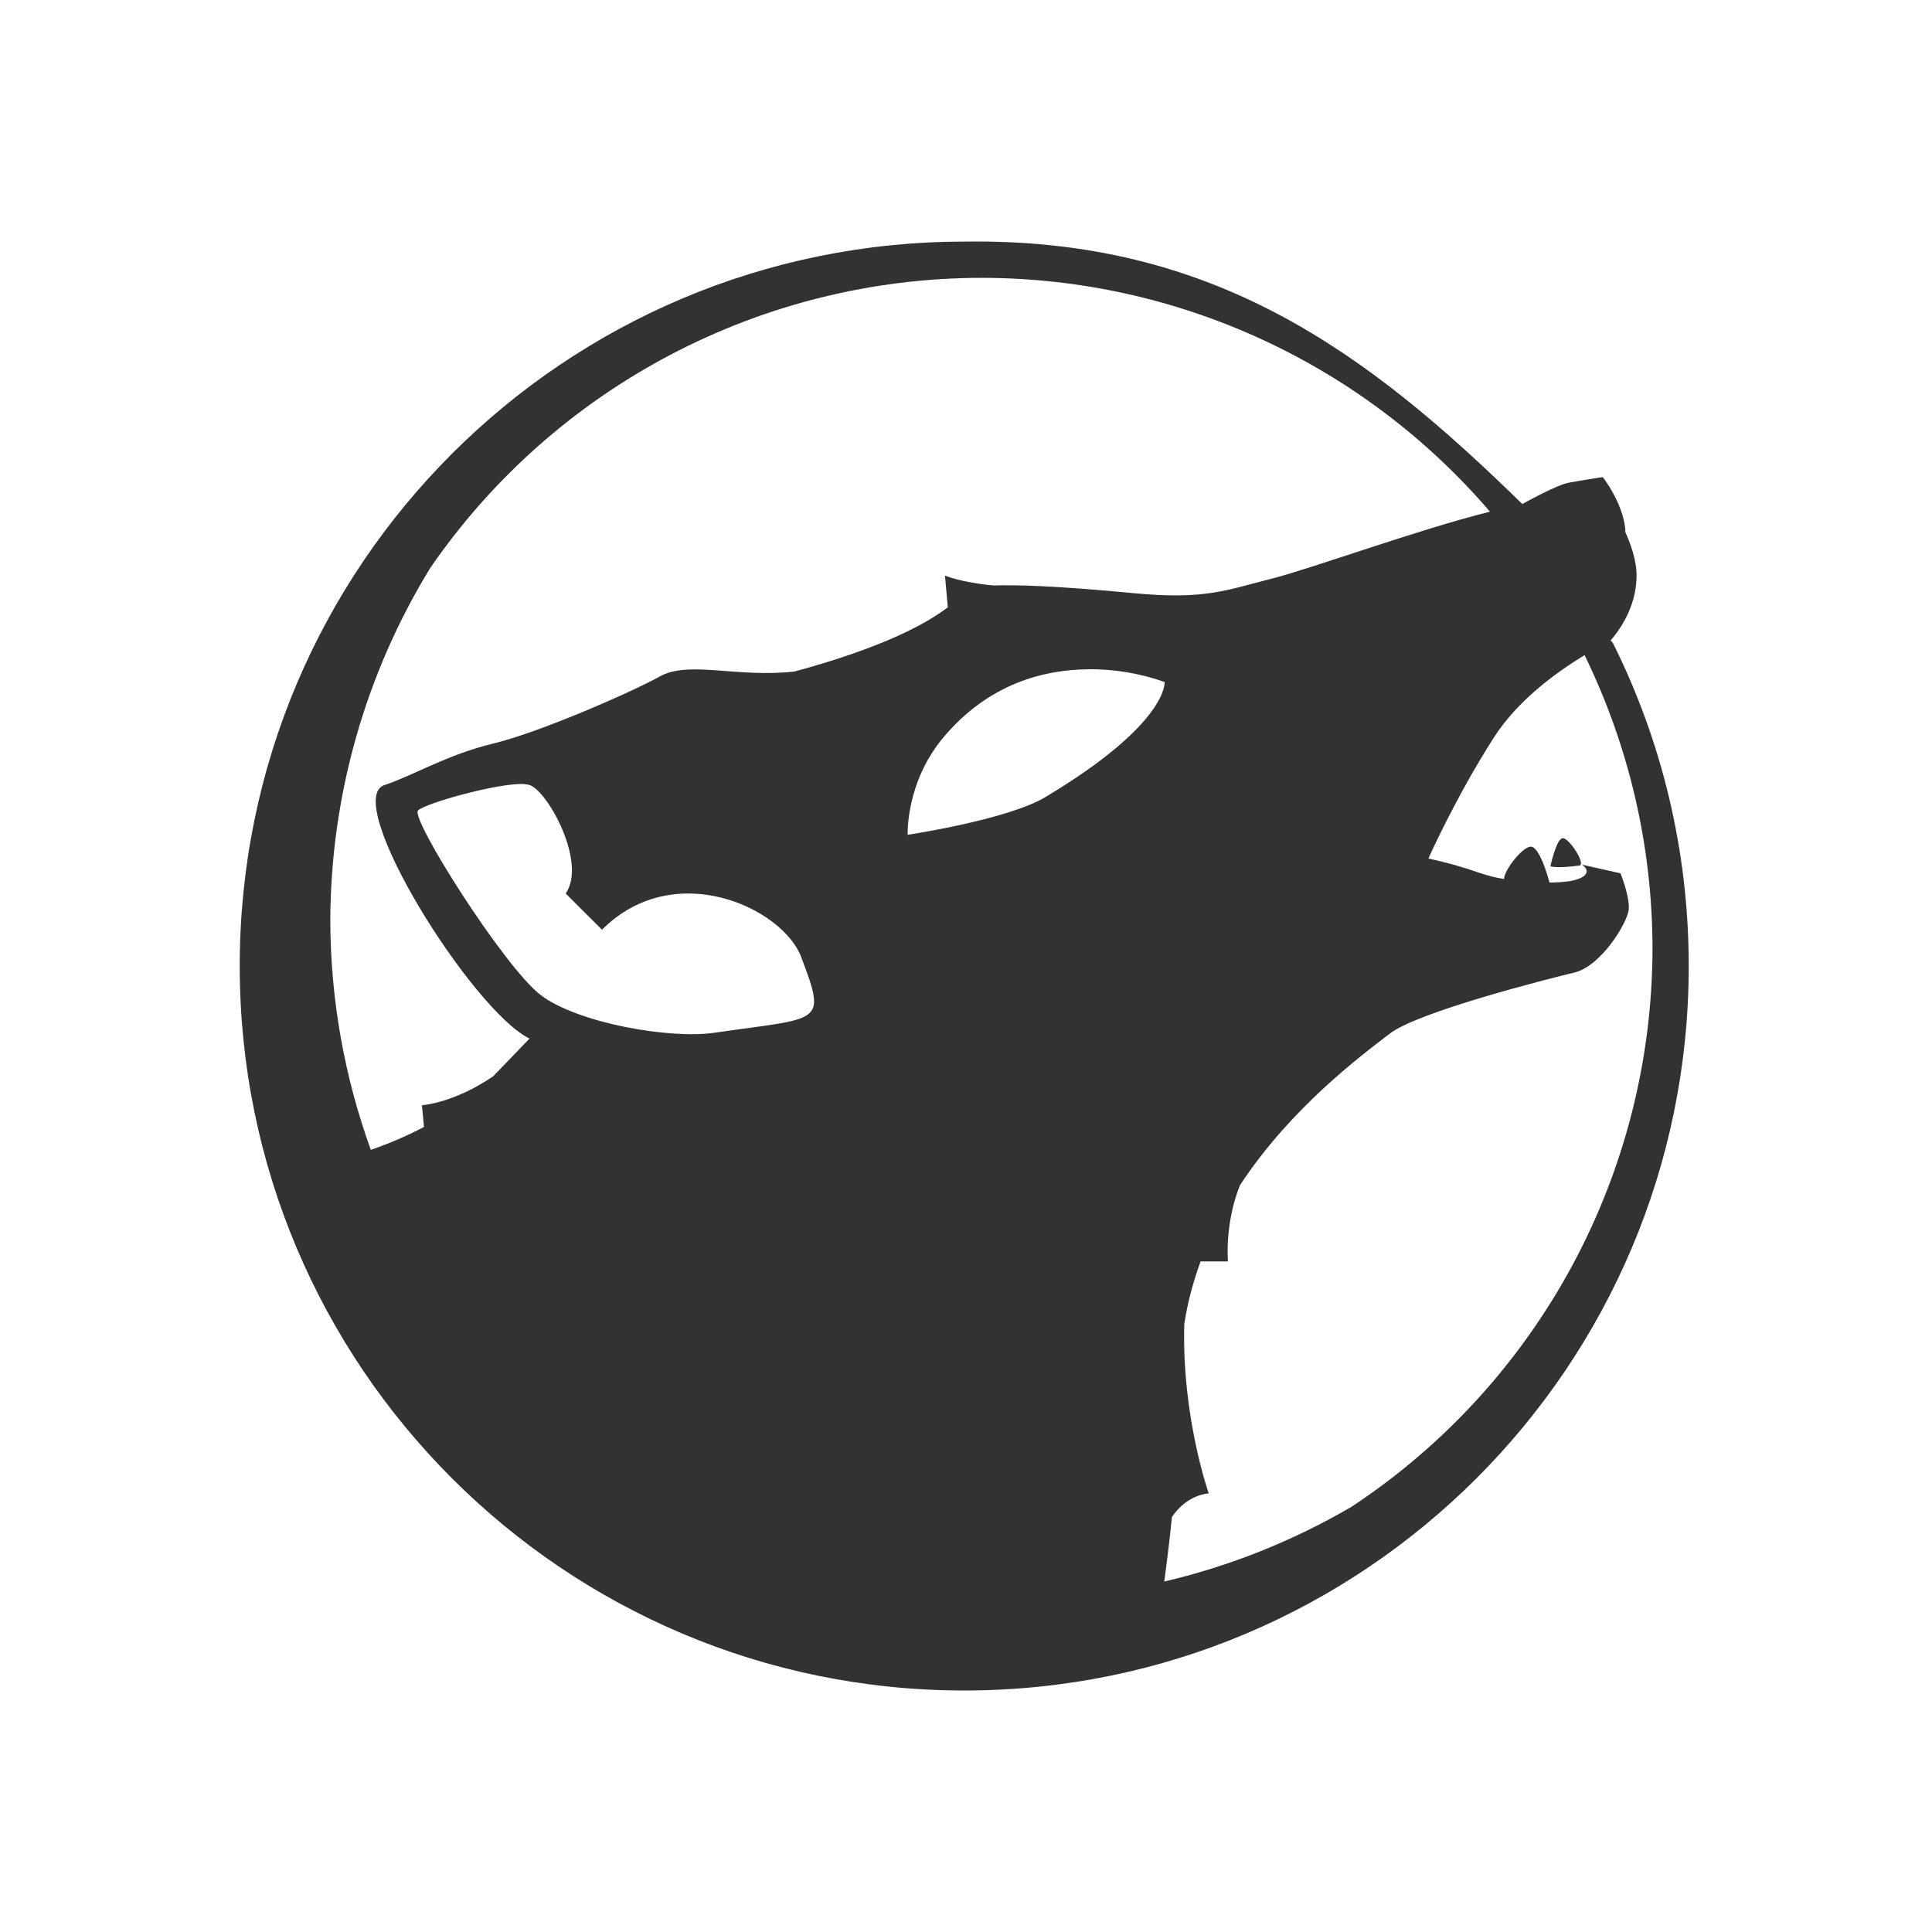
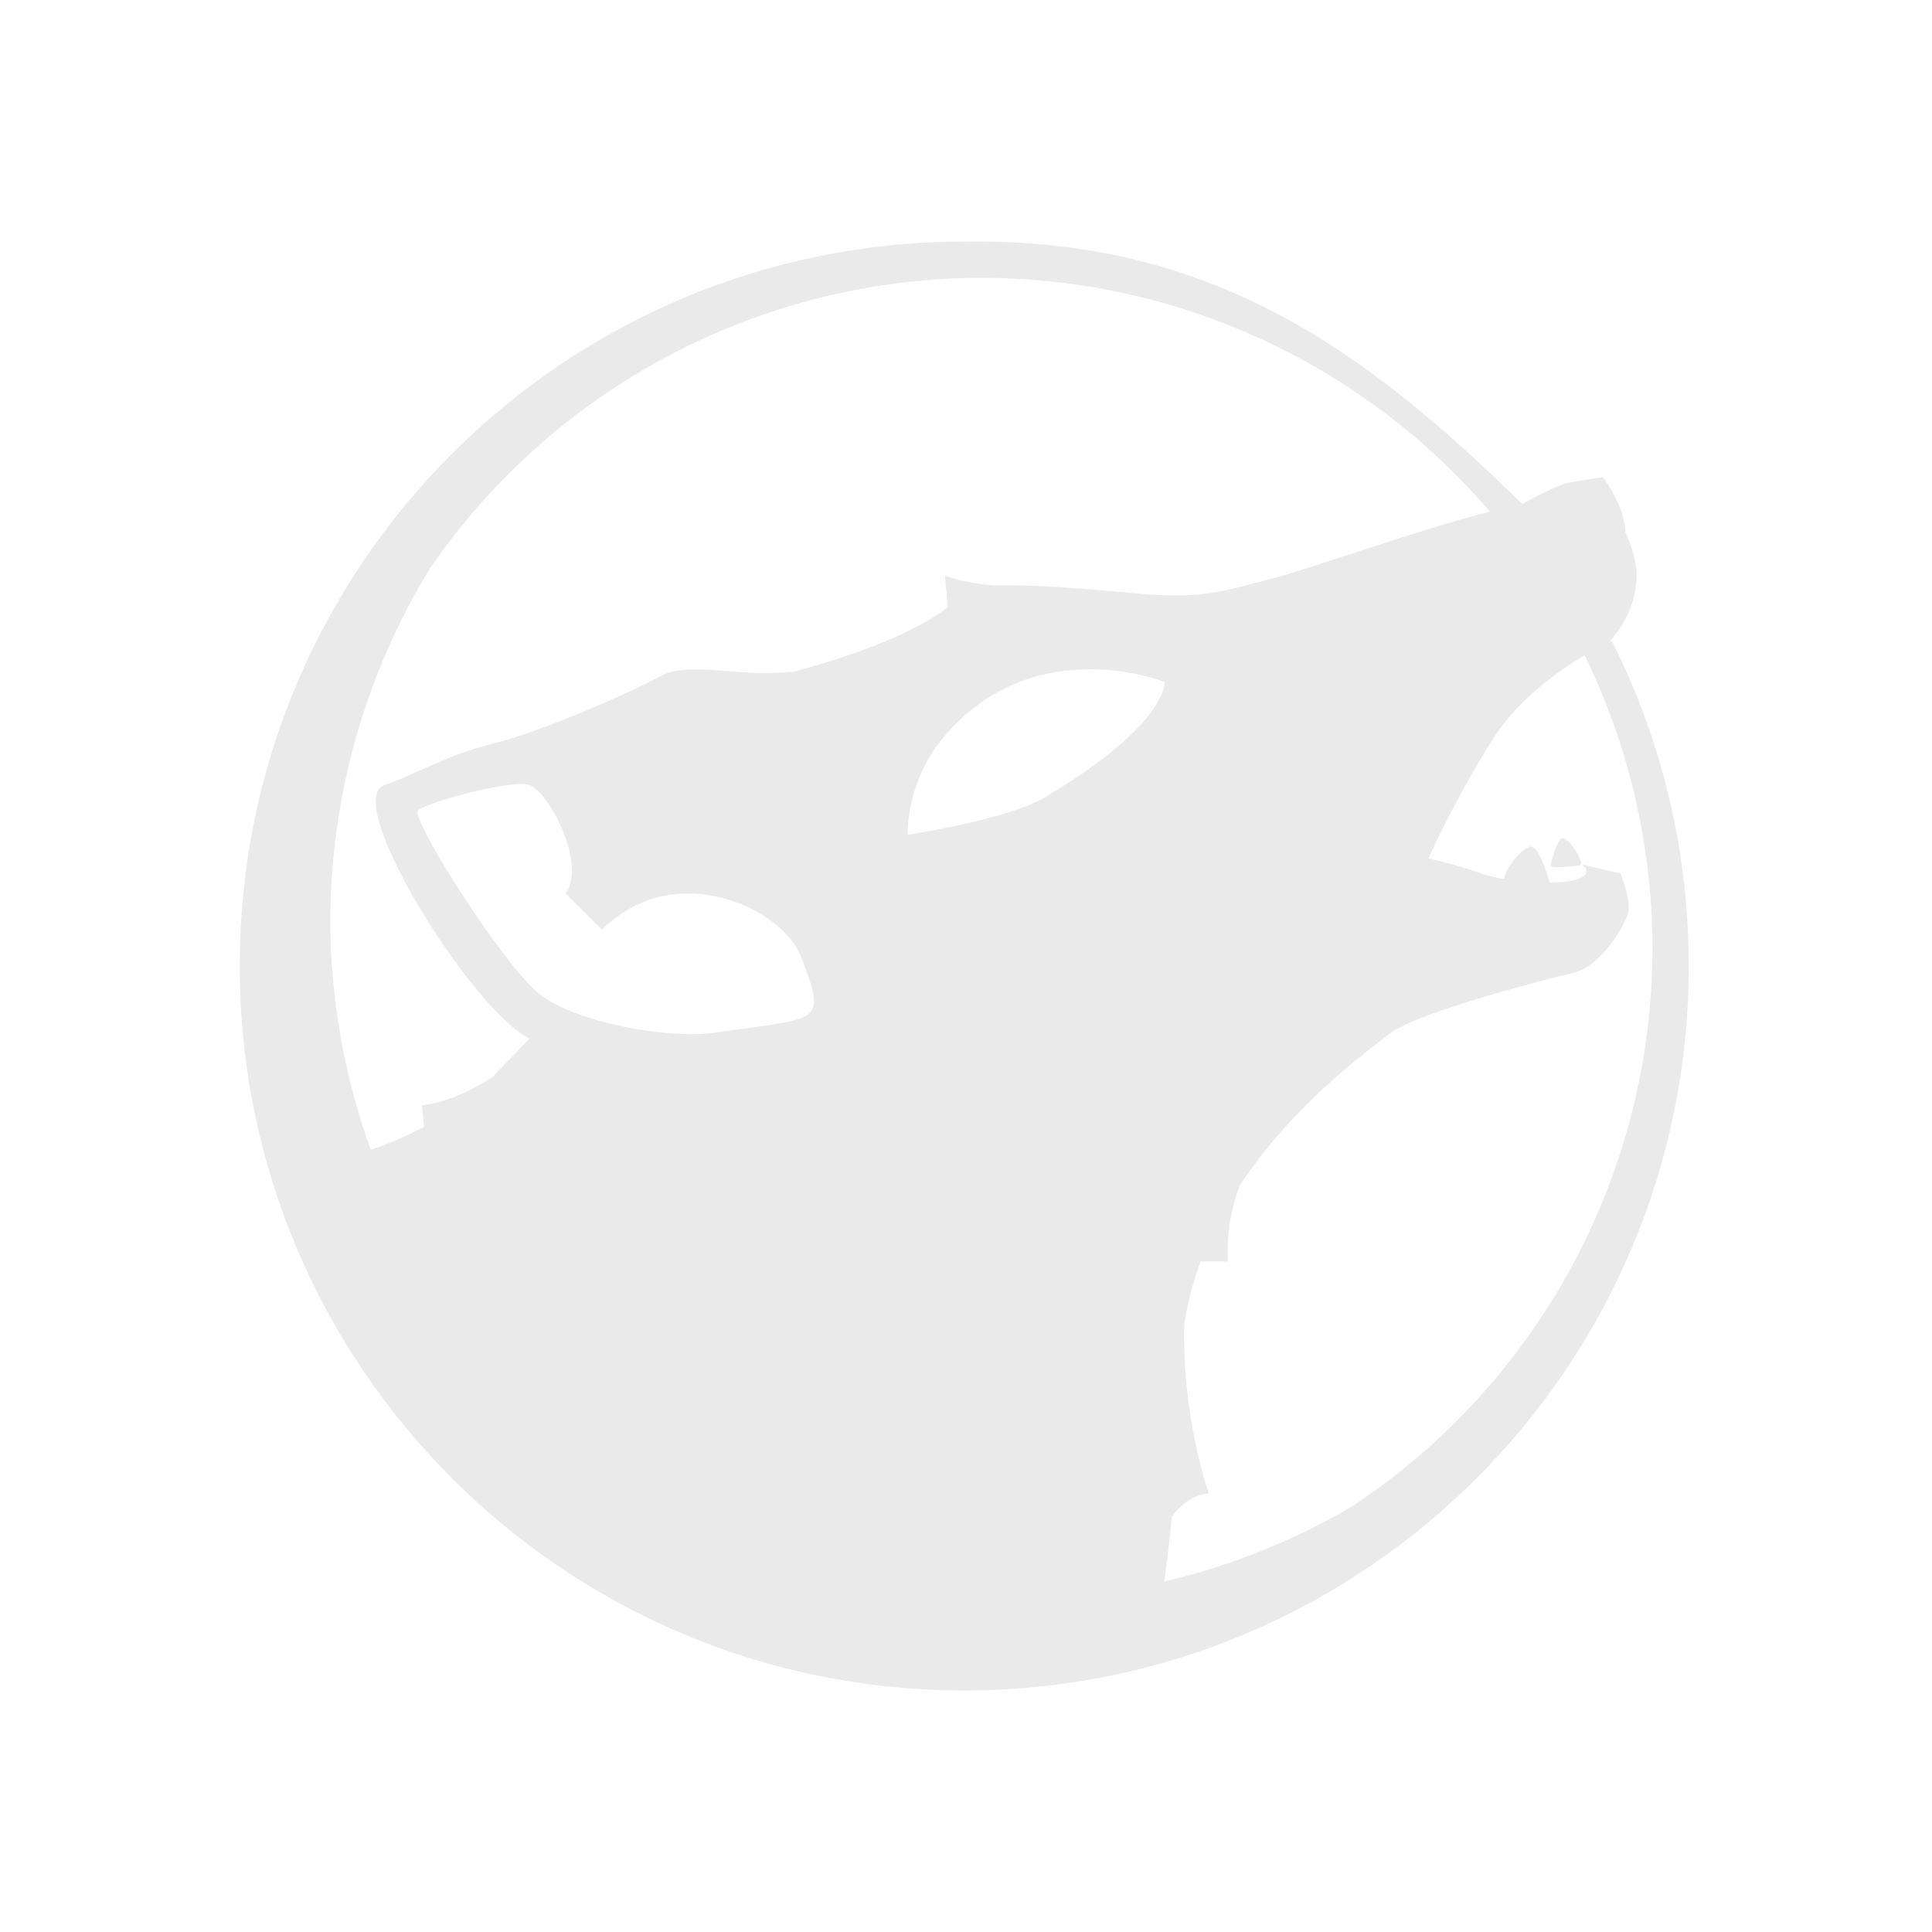
<svg xmlns="http://www.w3.org/2000/svg" version="1.1" id="svg2" viewBox="0 0 32 32" width="32" height="32">
  <defs id="defs3051">
-     <style id="current-color-scheme" type="text/css">.ColorScheme-Text{color:#323232}</style>
+     <style id="current-color-scheme" type="text/css">.ColorScheme-Text{color:#eaeaea}</style>
  </defs>
  <g id="22-22-amarok" transform="translate(-22.02929)">
-     <path id="path7" class="ColorScheme-Text" d="m 11,13 a 8,8 0 1 0 7.166,4.44 C 18.16,17.428 18.142,17.411 18.136,17.4 l 0.007,-0.002 c 0.185,-0.218 0.28,-0.468 0.28,-0.71 a 1.27,1.27 0 0 0 -0.128,-0.493 l 0.006,0.004 c 0,0 -10e-4,-0.124 -0.076,-0.299 a 1.488,1.488 0 0 0 -0.174,-0.3 c 0,0 -0.238,0.037 -0.375,0.062 -0.13,0.024 -0.473,0.214 -0.514,0.236 C 15.45,14.221 13.751,12.958 11,13 Z m 0.2,0.4 a 7.4,7.4 0 0 1 5.605,2.582 c -0.772,0.191 -1.987,0.634 -2.412,0.74 -0.495,0.124 -0.726,0.236 -1.52,0.16 -0.905,-0.085 -1.31,-0.092 -1.549,-0.085 -0.356,-0.032 -0.537,-0.11 -0.537,-0.11 l 0.031,0.352 c -0.237,0.18 -0.713,0.443 -1.693,0.709 -0.636,0.07 -1.166,-0.124 -1.484,0.053 -0.319,0.177 -1.328,0.618 -1.84,0.742 C 5.288,18.667 4.909,18.899 4.6,19 c -0.489,0.16 0.967,2.494 1.6,2.8 l -0.401,0.417 c -0.44,0.3 -0.787,0.32 -0.787,0.32 l 0.023,0.24 c -0.21,0.112 -0.406,0.188 -0.588,0.252 A 7.5,7.5 0 0 1 4,20.5 7.5,7.5 0 0 1 5.104,16.605 7.4,7.4 0 0 1 11.199,13.4 Z m 6.65,4.166 a 7.4,7.4 0 0 1 0.75,3.235 7.4,7.4 0 0 1 -3.325,6.172 7.5,7.5 0 0 1 -2.066,0.824 c 0.03,-0.235 0.061,-0.475 0.084,-0.713 0.174,-0.255 0.406,-0.26 0.406,-0.26 0,0 -0.299,-0.85 -0.27,-1.873 0.038,-0.243 0.1,-0.472 0.18,-0.69 h 0.303 c 0,0 -0.038,-0.417 0.133,-0.841 0.562,-0.854 1.329,-1.425 1.656,-1.676 0.309,-0.237 1.733,-0.601 2.033,-0.672 0.3,-0.07 0.584,-0.548 0.602,-0.69 0.018,-0.14 -0.09,-0.405 -0.09,-0.405 L 17.82,19.881 c 0.106,0.075 0.046,0.15 -0.132,0.182 -0.057,0.01 -0.137,0.014 -0.225,0.015 0,0 -0.093,-0.363 -0.193,-0.394 -0.087,-0.027 -0.313,0.257 -0.31,0.355 A 1.553,1.553 0 0 1 16.7,19.975 c -0.276,-0.1 -0.575,-0.163 -0.575,-0.163 0,0 0.3,-0.675 0.725,-1.337 0.27,-0.423 0.708,-0.73 1,-0.909 z m -5.485,0.157 c 0.486,-0.004 0.848,0.14 0.848,0.14 0,0 0.047,0.456 -1.318,1.272 -0.42,0.25 -1.52,0.416 -1.52,0.416 0,0 -0.024,-0.576 0.395,-1.074 a 2.04,2.04 0 0 1 1.595,-0.754 z M 6.094,18.99 A 0.376,0.376 0 0 1 6.199,19 c 0.2,0.063 0.638,0.858 0.4,1.2 L 7,20.6 c 0.8,-0.8 1.994,-0.243 2.2,0.3 0.284,0.754 0.225,0.664 -0.956,0.836 -0.5,0.073 -1.52,-0.108 -1.924,-0.418 -0.403,-0.31 -1.439,-1.95 -1.351,-2.037 0.076,-0.076 0.809,-0.282 1.125,-0.29 z m 11.508,0.6 c -0.068,0.024 -0.13,0.308 -0.13,0.308 0,0 0.053,0.028 0.323,-0.007 0.073,-0.018 -0.126,-0.325 -0.193,-0.301 z" style="color:#323232;fill:#323232;fill-opacity:1;stroke:none" />
+     <path id="path7" class="ColorScheme-Text" d="m 11,13 a 8,8 0 1 0 7.166,4.44 C 18.16,17.428 18.142,17.411 18.136,17.4 l 0.007,-0.002 c 0.185,-0.218 0.28,-0.468 0.28,-0.71 a 1.27,1.27 0 0 0 -0.128,-0.493 l 0.006,0.004 c 0,0 -10e-4,-0.124 -0.076,-0.299 a 1.488,1.488 0 0 0 -0.174,-0.3 c 0,0 -0.238,0.037 -0.375,0.062 -0.13,0.024 -0.473,0.214 -0.514,0.236 C 15.45,14.221 13.751,12.958 11,13 Z m 0.2,0.4 a 7.4,7.4 0 0 1 5.605,2.582 c -0.772,0.191 -1.987,0.634 -2.412,0.74 -0.495,0.124 -0.726,0.236 -1.52,0.16 -0.905,-0.085 -1.31,-0.092 -1.549,-0.085 -0.356,-0.032 -0.537,-0.11 -0.537,-0.11 l 0.031,0.352 c -0.237,0.18 -0.713,0.443 -1.693,0.709 -0.636,0.07 -1.166,-0.124 -1.484,0.053 -0.319,0.177 -1.328,0.618 -1.84,0.742 C 5.288,18.667 4.909,18.899 4.6,19 c -0.489,0.16 0.967,2.494 1.6,2.8 l -0.401,0.417 c -0.44,0.3 -0.787,0.32 -0.787,0.32 l 0.023,0.24 c -0.21,0.112 -0.406,0.188 -0.588,0.252 A 7.5,7.5 0 0 1 4,20.5 7.5,7.5 0 0 1 5.104,16.605 7.4,7.4 0 0 1 11.199,13.4 Z m 6.65,4.166 a 7.4,7.4 0 0 1 0.75,3.235 7.4,7.4 0 0 1 -3.325,6.172 7.5,7.5 0 0 1 -2.066,0.824 c 0.03,-0.235 0.061,-0.475 0.084,-0.713 0.174,-0.255 0.406,-0.26 0.406,-0.26 0,0 -0.299,-0.85 -0.27,-1.873 0.038,-0.243 0.1,-0.472 0.18,-0.69 h 0.303 c 0,0 -0.038,-0.417 0.133,-0.841 0.562,-0.854 1.329,-1.425 1.656,-1.676 0.309,-0.237 1.733,-0.601 2.033,-0.672 0.3,-0.07 0.584,-0.548 0.602,-0.69 0.018,-0.14 -0.09,-0.405 -0.09,-0.405 L 17.82,19.881 c 0.106,0.075 0.046,0.15 -0.132,0.182 -0.057,0.01 -0.137,0.014 -0.225,0.015 0,0 -0.093,-0.363 -0.193,-0.394 -0.087,-0.027 -0.313,0.257 -0.31,0.355 A 1.553,1.553 0 0 1 16.7,19.975 c -0.276,-0.1 -0.575,-0.163 -0.575,-0.163 0,0 0.3,-0.675 0.725,-1.337 0.27,-0.423 0.708,-0.73 1,-0.909 z m -5.485,0.157 c 0.486,-0.004 0.848,0.14 0.848,0.14 0,0 0.047,0.456 -1.318,1.272 -0.42,0.25 -1.52,0.416 -1.52,0.416 0,0 -0.024,-0.576 0.395,-1.074 a 2.04,2.04 0 0 1 1.595,-0.754 z M 6.094,18.99 A 0.376,0.376 0 0 1 6.199,19 c 0.2,0.063 0.638,0.858 0.4,1.2 L 7,20.6 c 0.8,-0.8 1.994,-0.243 2.2,0.3 0.284,0.754 0.225,0.664 -0.956,0.836 -0.5,0.073 -1.52,-0.108 -1.924,-0.418 -0.403,-0.31 -1.439,-1.95 -1.351,-2.037 0.076,-0.076 0.809,-0.282 1.125,-0.29 z m 11.508,0.6 c -0.068,0.024 -0.13,0.308 -0.13,0.308 0,0 0.053,0.028 0.323,-0.007 0.073,-0.018 -0.126,-0.325 -0.193,-0.301 z" style="color:#eaeaea;fill:#eaeaea;fill-opacity:1;stroke:none" />
    <path id="path9" d="M 0,10 V 32 H 22 V 10 Z" style="opacity:1;fill:none" />
  </g>
  <g id="amarok" transform="translate(-22.02929)">
-     <path id="path12" class="ColorScheme-Text" d="m 38,4.002 c -6.627,0 -12,5.37 -12,11.998 0,6.627 5.373,12 12,12 6.627,0 12,-5.373 12,-12 0,-1.918 -0.45,-3.732 -1.251,-5.34 -0.01,-0.017 -0.035,-0.042 -0.043,-0.058 l 0.009,-0.004 c 0.277,-0.327 0.421,-0.701 0.421,-1.065 0,-0.263 -0.103,-0.535 -0.194,-0.74 l 0.009,0.006 c 0,0 -10e-4,-0.185 -0.114,-0.447 a 2.203,2.203 0 0 0 -0.261,-0.45 c 0,0 -0.357,0.055 -0.563,0.093 -0.194,0.035 -0.709,0.32 -0.77,0.353 C 44.674,5.832 42.126,3.938 38,4.002 Z m 0.3,0.6 a 11.101,11.101 0 0 1 8.408,3.873 C 45.55,8.761 43.728,9.425 43.09,9.585 42.347,9.771 42,9.938 40.809,9.825 39.452,9.696 38.844,9.687 38.487,9.697 37.952,9.65 37.681,9.533 37.681,9.533 l 0.047,0.526 c -0.356,0.271 -1.07,0.665 -2.54,1.064 -0.955,0.106 -1.75,-0.186 -2.227,0.08 -0.477,0.264 -1.991,0.926 -2.76,1.112 -0.77,0.185 -1.338,0.536 -1.801,0.687 -0.733,0.238 1.451,3.74 2.4,4.2 l -0.601,0.624 c -0.66,0.45 -1.181,0.48 -1.181,0.48 l 0.034,0.36 A 6.244,6.244 0 0 1 28.171,19.045 11.256,11.256 0 0 1 27.5,15.25 11.248,11.248 0 0 1 29.155,9.408 11.1,11.1 0 0 1 38.299,4.602 Z m 9.975,6.249 a 11.1,11.1 0 0 1 1.125,4.851 11.097,11.097 0 0 1 -4.987,9.256 c -0.966,0.564 -2.01,0.982 -3.1,1.237 0.047,-0.351 0.092,-0.711 0.127,-1.069 0.26,-0.383 0.61,-0.39 0.61,-0.39 0,0 -0.45,-1.273 -0.405,-2.808 0.056,-0.364 0.15,-0.709 0.27,-1.035 h 0.453 c 0,0 -0.057,-0.626 0.199,-1.262 0.843,-1.281 1.993,-2.136 2.484,-2.513 0.463,-0.356 2.6,-0.902 3.05,-1.008 0.451,-0.106 0.877,-0.823 0.904,-1.035 0.026,-0.212 -0.135,-0.61 -0.135,-0.61 l -0.639,-0.144 c 0.16,0.113 0.067,0.226 -0.2,0.273 a 2.193,2.193 0 0 1 -0.337,0.023 c 0,0 -0.14,-0.545 -0.29,-0.591 -0.13,-0.04 -0.467,0.387 -0.462,0.533 a 2.332,2.332 0 0 1 -0.393,-0.097 7.185,7.185 0 0 0 -0.861,-0.243 c 0,0 0.45,-1.013 1.087,-2.007 0.406,-0.633 1.062,-1.094 1.5,-1.361 z m -8.227,0.234 a 3.679,3.679 0 0 1 1.271,0.211 c 0,0 0.07,0.683 -1.978,1.908 -0.628,0.375 -2.278,0.623 -2.278,0.623 0,0 -0.036,-0.863 0.59,-1.611 0.75,-0.894 1.666,-1.124 2.395,-1.13 z m -9.407,1.9 a 0.557,0.557 0 0 1 0.158,0.017 c 0.3,0.093 0.956,1.285 0.6,1.797 l 0.601,0.6 c 1.2,-1.2 2.991,-0.362 3.3,0.453 0.426,1.13 0.337,0.995 -1.434,1.253 -0.75,0.11 -2.28,-0.163 -2.885,-0.627 -0.604,-0.465 -2.16,-2.923 -2.028,-3.054 0.115,-0.115 1.214,-0.426 1.688,-0.439 z m 17.26,0.9 c -0.1,0.036 -0.192,0.463 -0.192,0.463 0,0 0.078,0.041 0.483,-0.012 0.109,-0.027 -0.19,-0.487 -0.29,-0.451 z" style="color:#323232;fill:#323232;fill-opacity:1;stroke:none" />
+     <path id="path12" class="ColorScheme-Text" d="m 38,4.002 c -6.627,0 -12,5.37 -12,11.998 0,6.627 5.373,12 12,12 6.627,0 12,-5.373 12,-12 0,-1.918 -0.45,-3.732 -1.251,-5.34 -0.01,-0.017 -0.035,-0.042 -0.043,-0.058 l 0.009,-0.004 c 0.277,-0.327 0.421,-0.701 0.421,-1.065 0,-0.263 -0.103,-0.535 -0.194,-0.74 l 0.009,0.006 c 0,0 -10e-4,-0.185 -0.114,-0.447 a 2.203,2.203 0 0 0 -0.261,-0.45 c 0,0 -0.357,0.055 -0.563,0.093 -0.194,0.035 -0.709,0.32 -0.77,0.353 C 44.674,5.832 42.126,3.938 38,4.002 Z m 0.3,0.6 a 11.101,11.101 0 0 1 8.408,3.873 C 45.55,8.761 43.728,9.425 43.09,9.585 42.347,9.771 42,9.938 40.809,9.825 39.452,9.696 38.844,9.687 38.487,9.697 37.952,9.65 37.681,9.533 37.681,9.533 l 0.047,0.526 c -0.356,0.271 -1.07,0.665 -2.54,1.064 -0.955,0.106 -1.75,-0.186 -2.227,0.08 -0.477,0.264 -1.991,0.926 -2.76,1.112 -0.77,0.185 -1.338,0.536 -1.801,0.687 -0.733,0.238 1.451,3.74 2.4,4.2 l -0.601,0.624 c -0.66,0.45 -1.181,0.48 -1.181,0.48 l 0.034,0.36 A 6.244,6.244 0 0 1 28.171,19.045 11.256,11.256 0 0 1 27.5,15.25 11.248,11.248 0 0 1 29.155,9.408 11.1,11.1 0 0 1 38.299,4.602 Z m 9.975,6.249 a 11.1,11.1 0 0 1 1.125,4.851 11.097,11.097 0 0 1 -4.987,9.256 c -0.966,0.564 -2.01,0.982 -3.1,1.237 0.047,-0.351 0.092,-0.711 0.127,-1.069 0.26,-0.383 0.61,-0.39 0.61,-0.39 0,0 -0.45,-1.273 -0.405,-2.808 0.056,-0.364 0.15,-0.709 0.27,-1.035 h 0.453 c 0,0 -0.057,-0.626 0.199,-1.262 0.843,-1.281 1.993,-2.136 2.484,-2.513 0.463,-0.356 2.6,-0.902 3.05,-1.008 0.451,-0.106 0.877,-0.823 0.904,-1.035 0.026,-0.212 -0.135,-0.61 -0.135,-0.61 l -0.639,-0.144 c 0.16,0.113 0.067,0.226 -0.2,0.273 a 2.193,2.193 0 0 1 -0.337,0.023 c 0,0 -0.14,-0.545 -0.29,-0.591 -0.13,-0.04 -0.467,0.387 -0.462,0.533 a 2.332,2.332 0 0 1 -0.393,-0.097 7.185,7.185 0 0 0 -0.861,-0.243 c 0,0 0.45,-1.013 1.087,-2.007 0.406,-0.633 1.062,-1.094 1.5,-1.361 z m -8.227,0.234 a 3.679,3.679 0 0 1 1.271,0.211 c 0,0 0.07,0.683 -1.978,1.908 -0.628,0.375 -2.278,0.623 -2.278,0.623 0,0 -0.036,-0.863 0.59,-1.611 0.75,-0.894 1.666,-1.124 2.395,-1.13 z m -9.407,1.9 a 0.557,0.557 0 0 1 0.158,0.017 c 0.3,0.093 0.956,1.285 0.6,1.797 l 0.601,0.6 c 1.2,-1.2 2.991,-0.362 3.3,0.453 0.426,1.13 0.337,0.995 -1.434,1.253 -0.75,0.11 -2.28,-0.163 -2.885,-0.627 -0.604,-0.465 -2.16,-2.923 -2.028,-3.054 0.115,-0.115 1.214,-0.426 1.688,-0.439 z m 17.26,0.9 c -0.1,0.036 -0.192,0.463 -0.192,0.463 0,0 0.078,0.041 0.483,-0.012 0.109,-0.027 -0.19,-0.487 -0.29,-0.451 z" style="color:#eaeaea;fill:#eaeaea;fill-opacity:1;stroke:none" />
    <path id="path14" d="M 22,0 V 32 H 54 V 0 Z" style="opacity:1;fill:none" />
  </g>
</svg>
